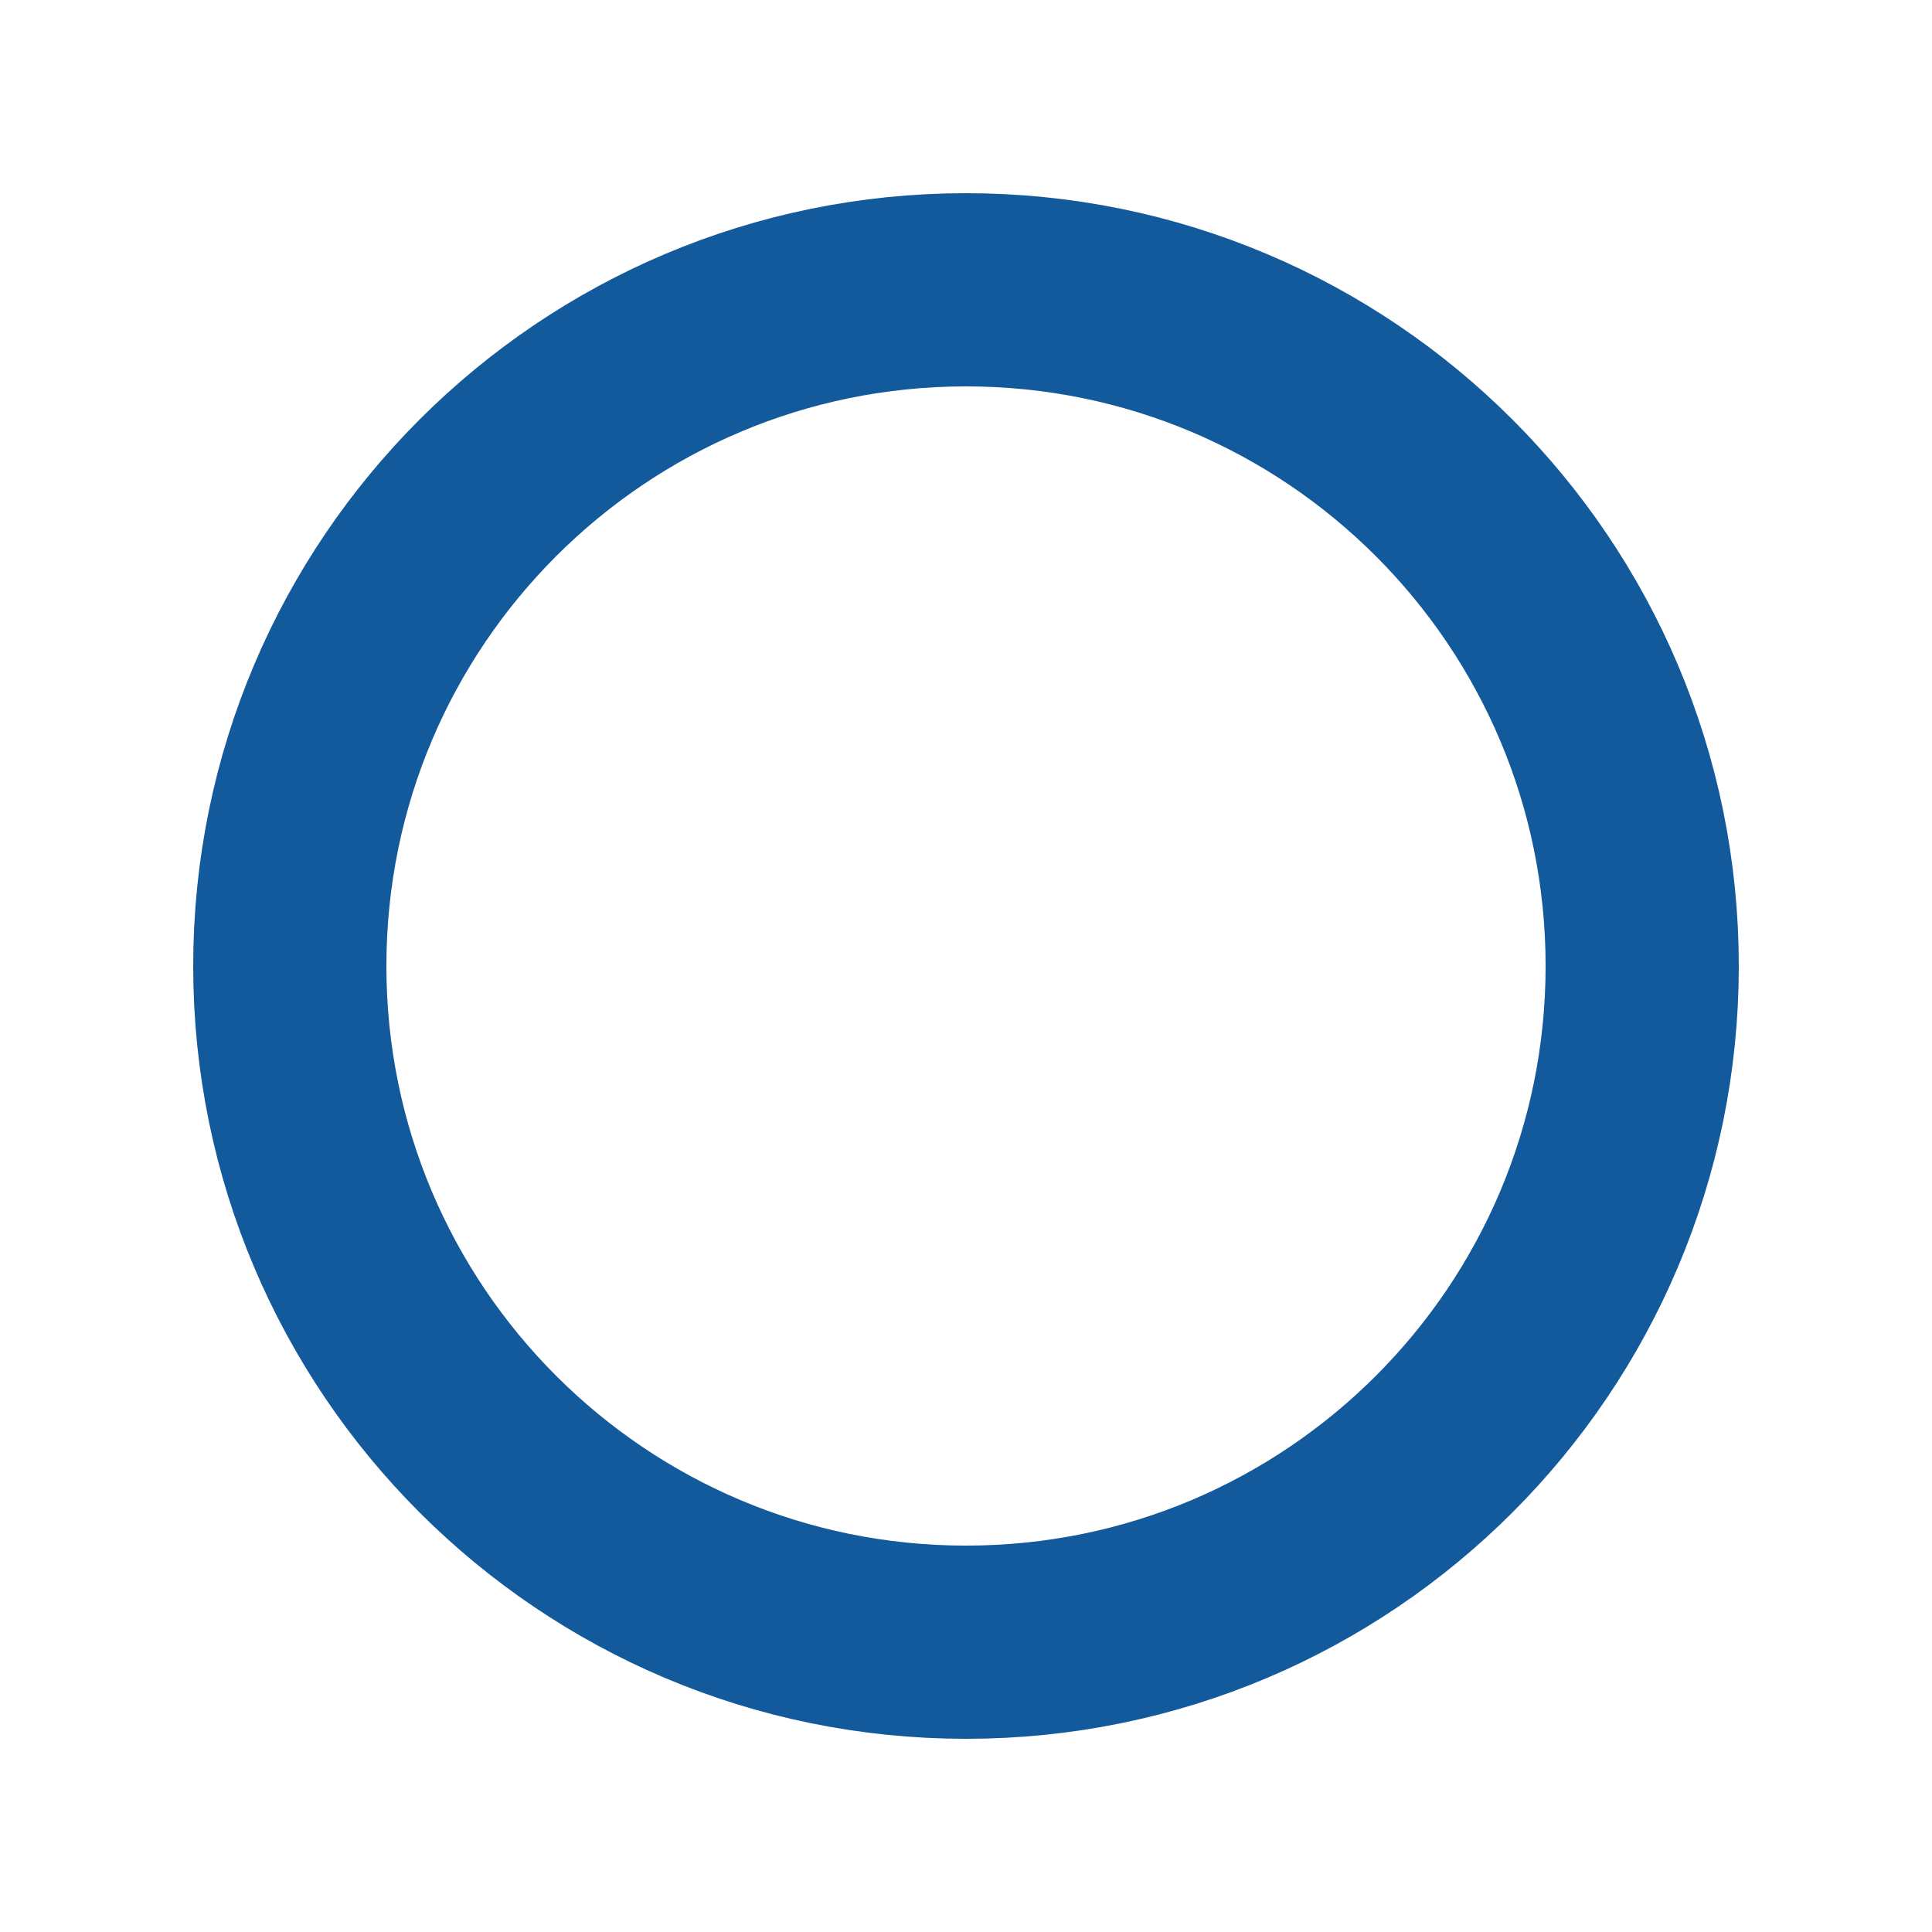
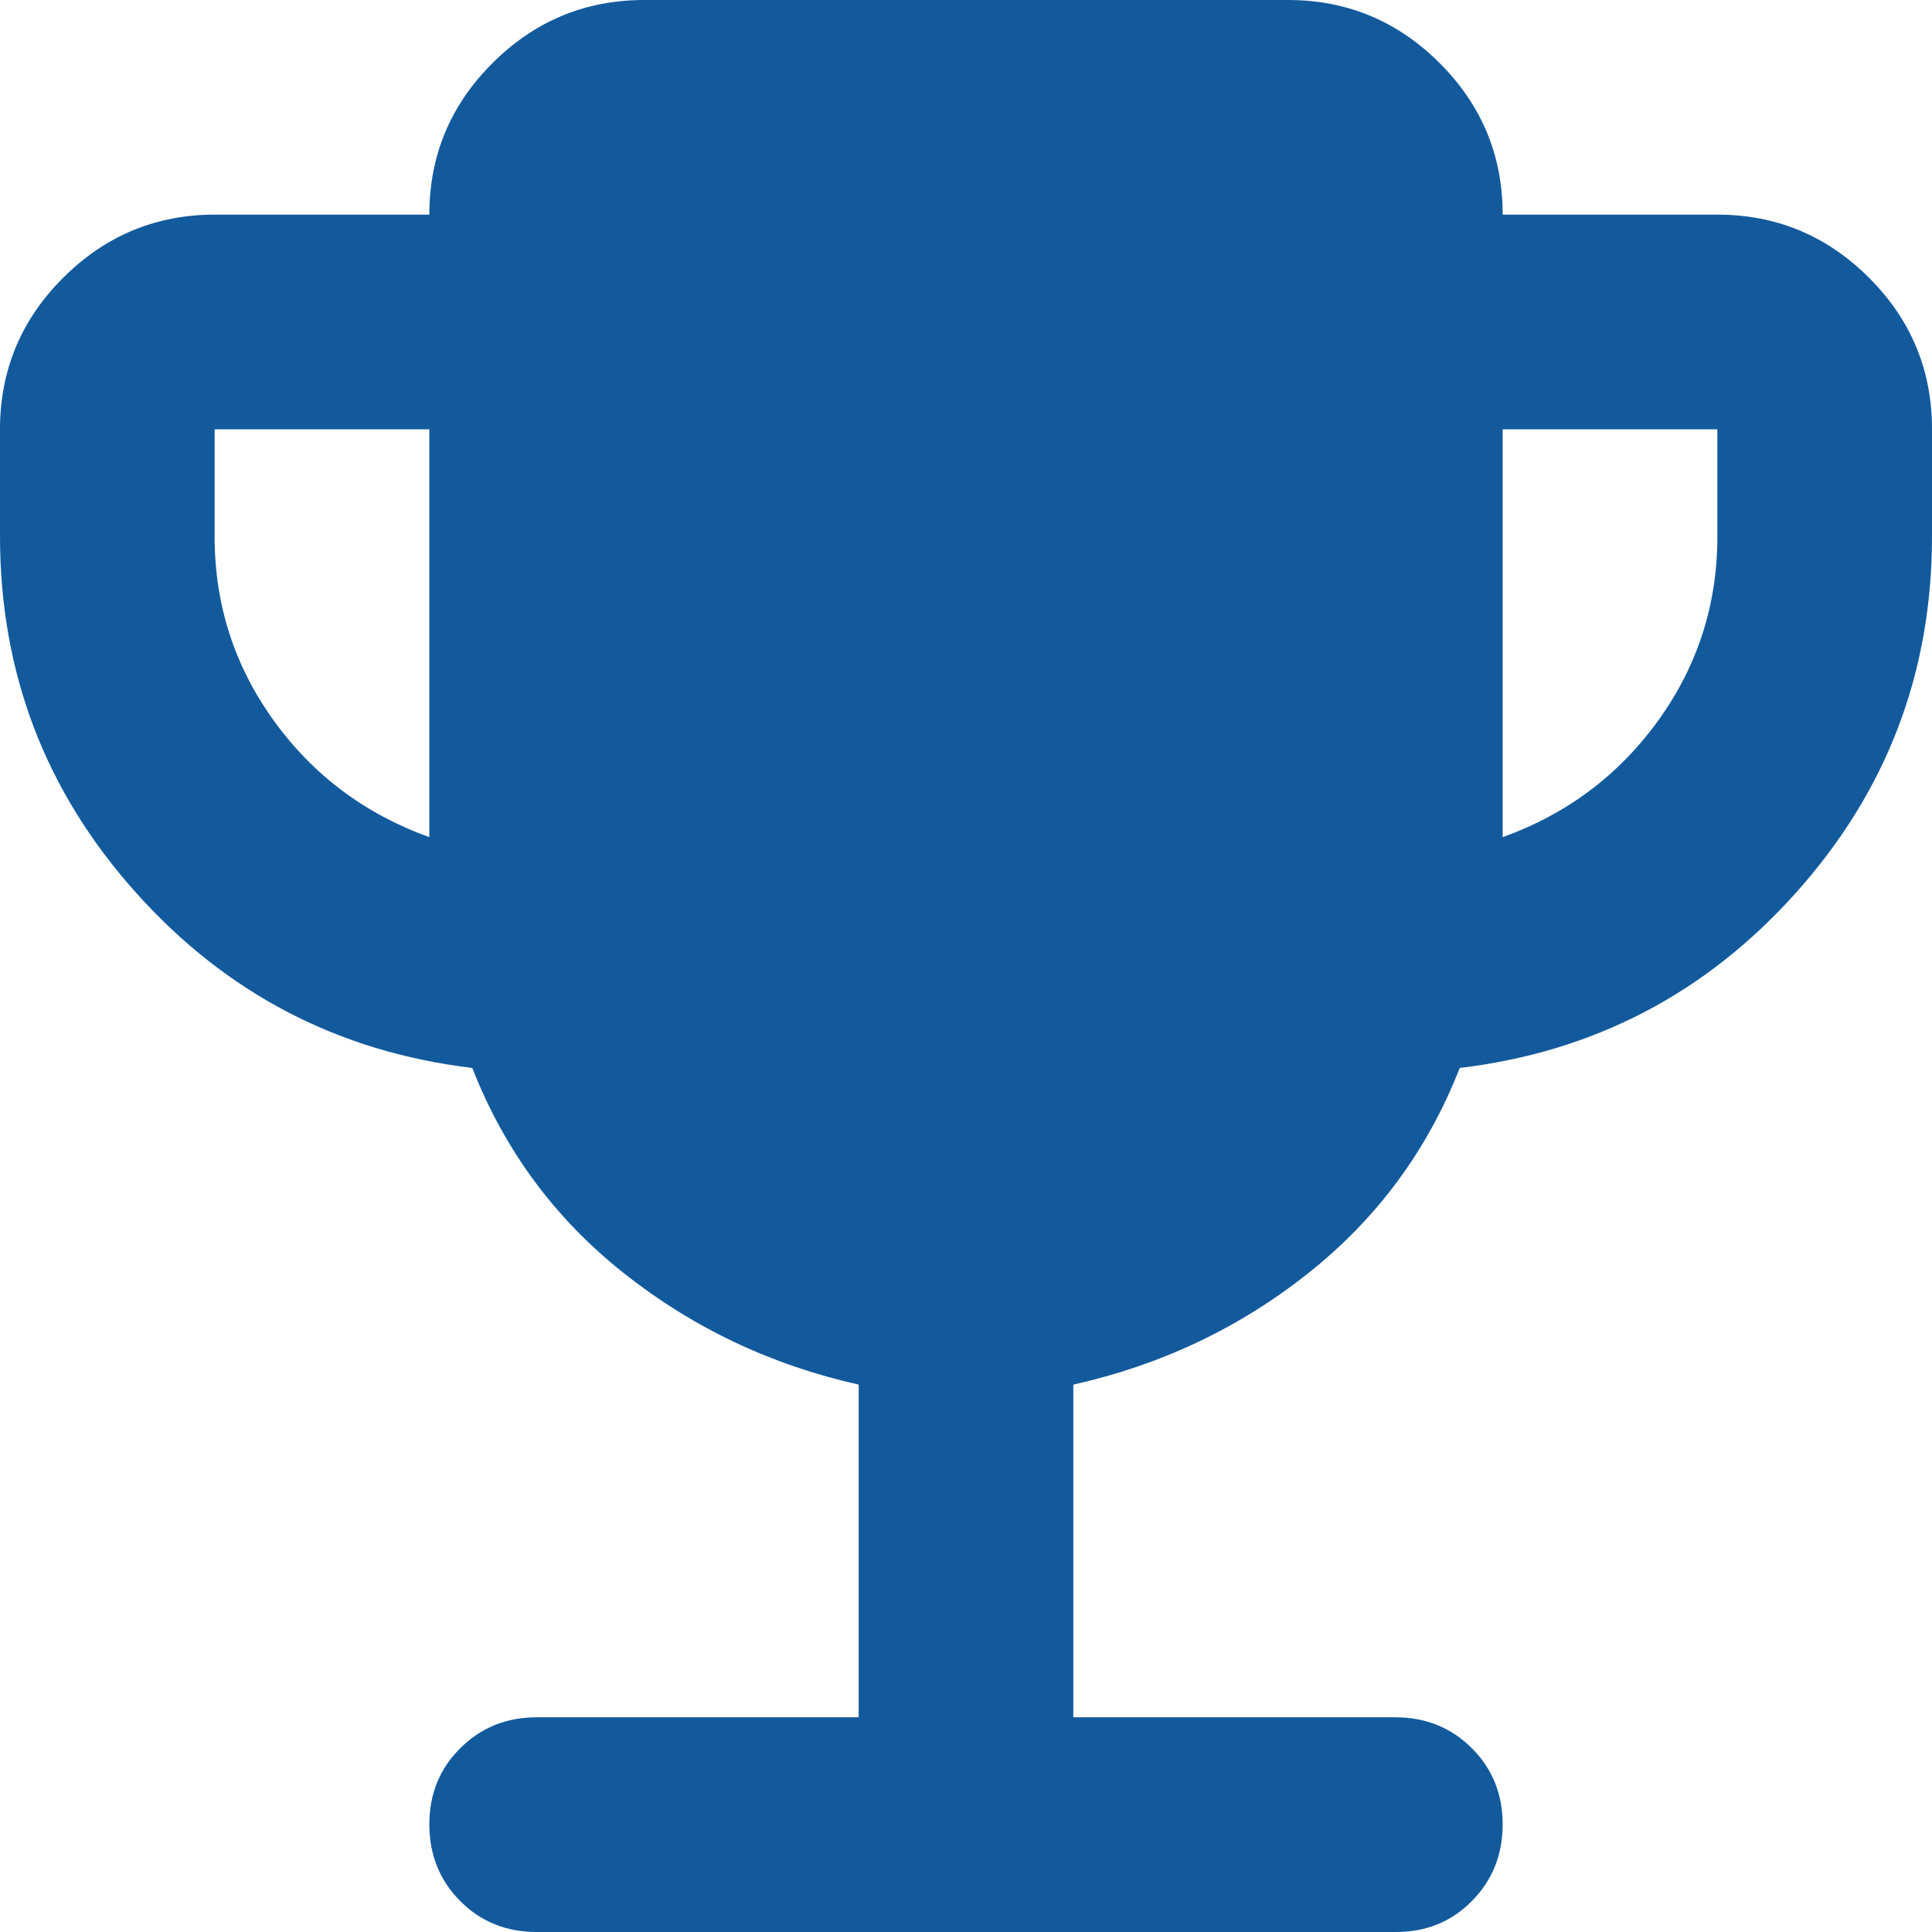
- <svg xmlns="http://www.w3.org/2000/svg" width="22" height="22" viewBox="0 0 22 22">
-   <rect x="3.3" y="3.3" width="15.4" height="15.4" rx="7.7" fill="none" stroke="#135A9D" stroke-width="2.2" />
+ <svg xmlns="http://www.w3.org/2000/svg" width="22" height="22" viewBox="0 0 22 22" fill="none">
+   <path d="M4.889 9.533V4.889H2.444V6.111C2.444 6.885 2.669 7.583 3.117 8.205C3.565 8.826 4.156 9.269 4.889 9.533ZM17.111 9.533C17.844 9.269 18.435 8.825 18.883 8.204C19.331 7.582 19.556 6.884 19.556 6.111V4.889H17.111V9.533ZM9.778 19.555V15.767C8.78 15.543 7.889 15.12 7.105 14.499C6.321 13.878 5.745 13.099 5.378 12.161C3.85 11.978 2.572 11.311 1.544 10.16C0.515 9.01 0.001 7.66 0 6.111V4.889C0 4.217 0.24 3.641 0.719 3.163C1.198 2.685 1.773 2.445 2.444 2.444H4.889C4.889 1.772 5.128 1.197 5.608 0.719C6.087 0.24 6.662 0.001 7.333 0H14.667C15.339 0 15.915 0.24 16.394 0.719C16.873 1.198 17.112 1.773 17.111 2.444H19.556C20.228 2.444 20.803 2.684 21.283 3.163C21.762 3.642 22.001 4.217 22 4.889V6.111C22 7.659 21.485 9.009 20.456 10.16C19.427 11.312 18.149 11.979 16.622 12.161C16.256 13.098 15.68 13.877 14.896 14.499C14.113 15.121 13.221 15.543 12.222 15.767V19.555H15.889C16.235 19.555 16.526 19.673 16.76 19.907C16.995 20.142 17.112 20.432 17.111 20.778C17.11 21.123 16.993 21.414 16.759 21.649C16.525 21.885 16.235 22.002 15.889 22H6.111C5.765 22 5.475 21.883 5.241 21.648C5.007 21.413 4.89 21.123 4.889 20.778C4.888 20.432 5.005 20.142 5.241 19.907C5.476 19.673 5.766 19.555 6.111 19.555H9.778Z" fill="#135A9D" />
</svg>
